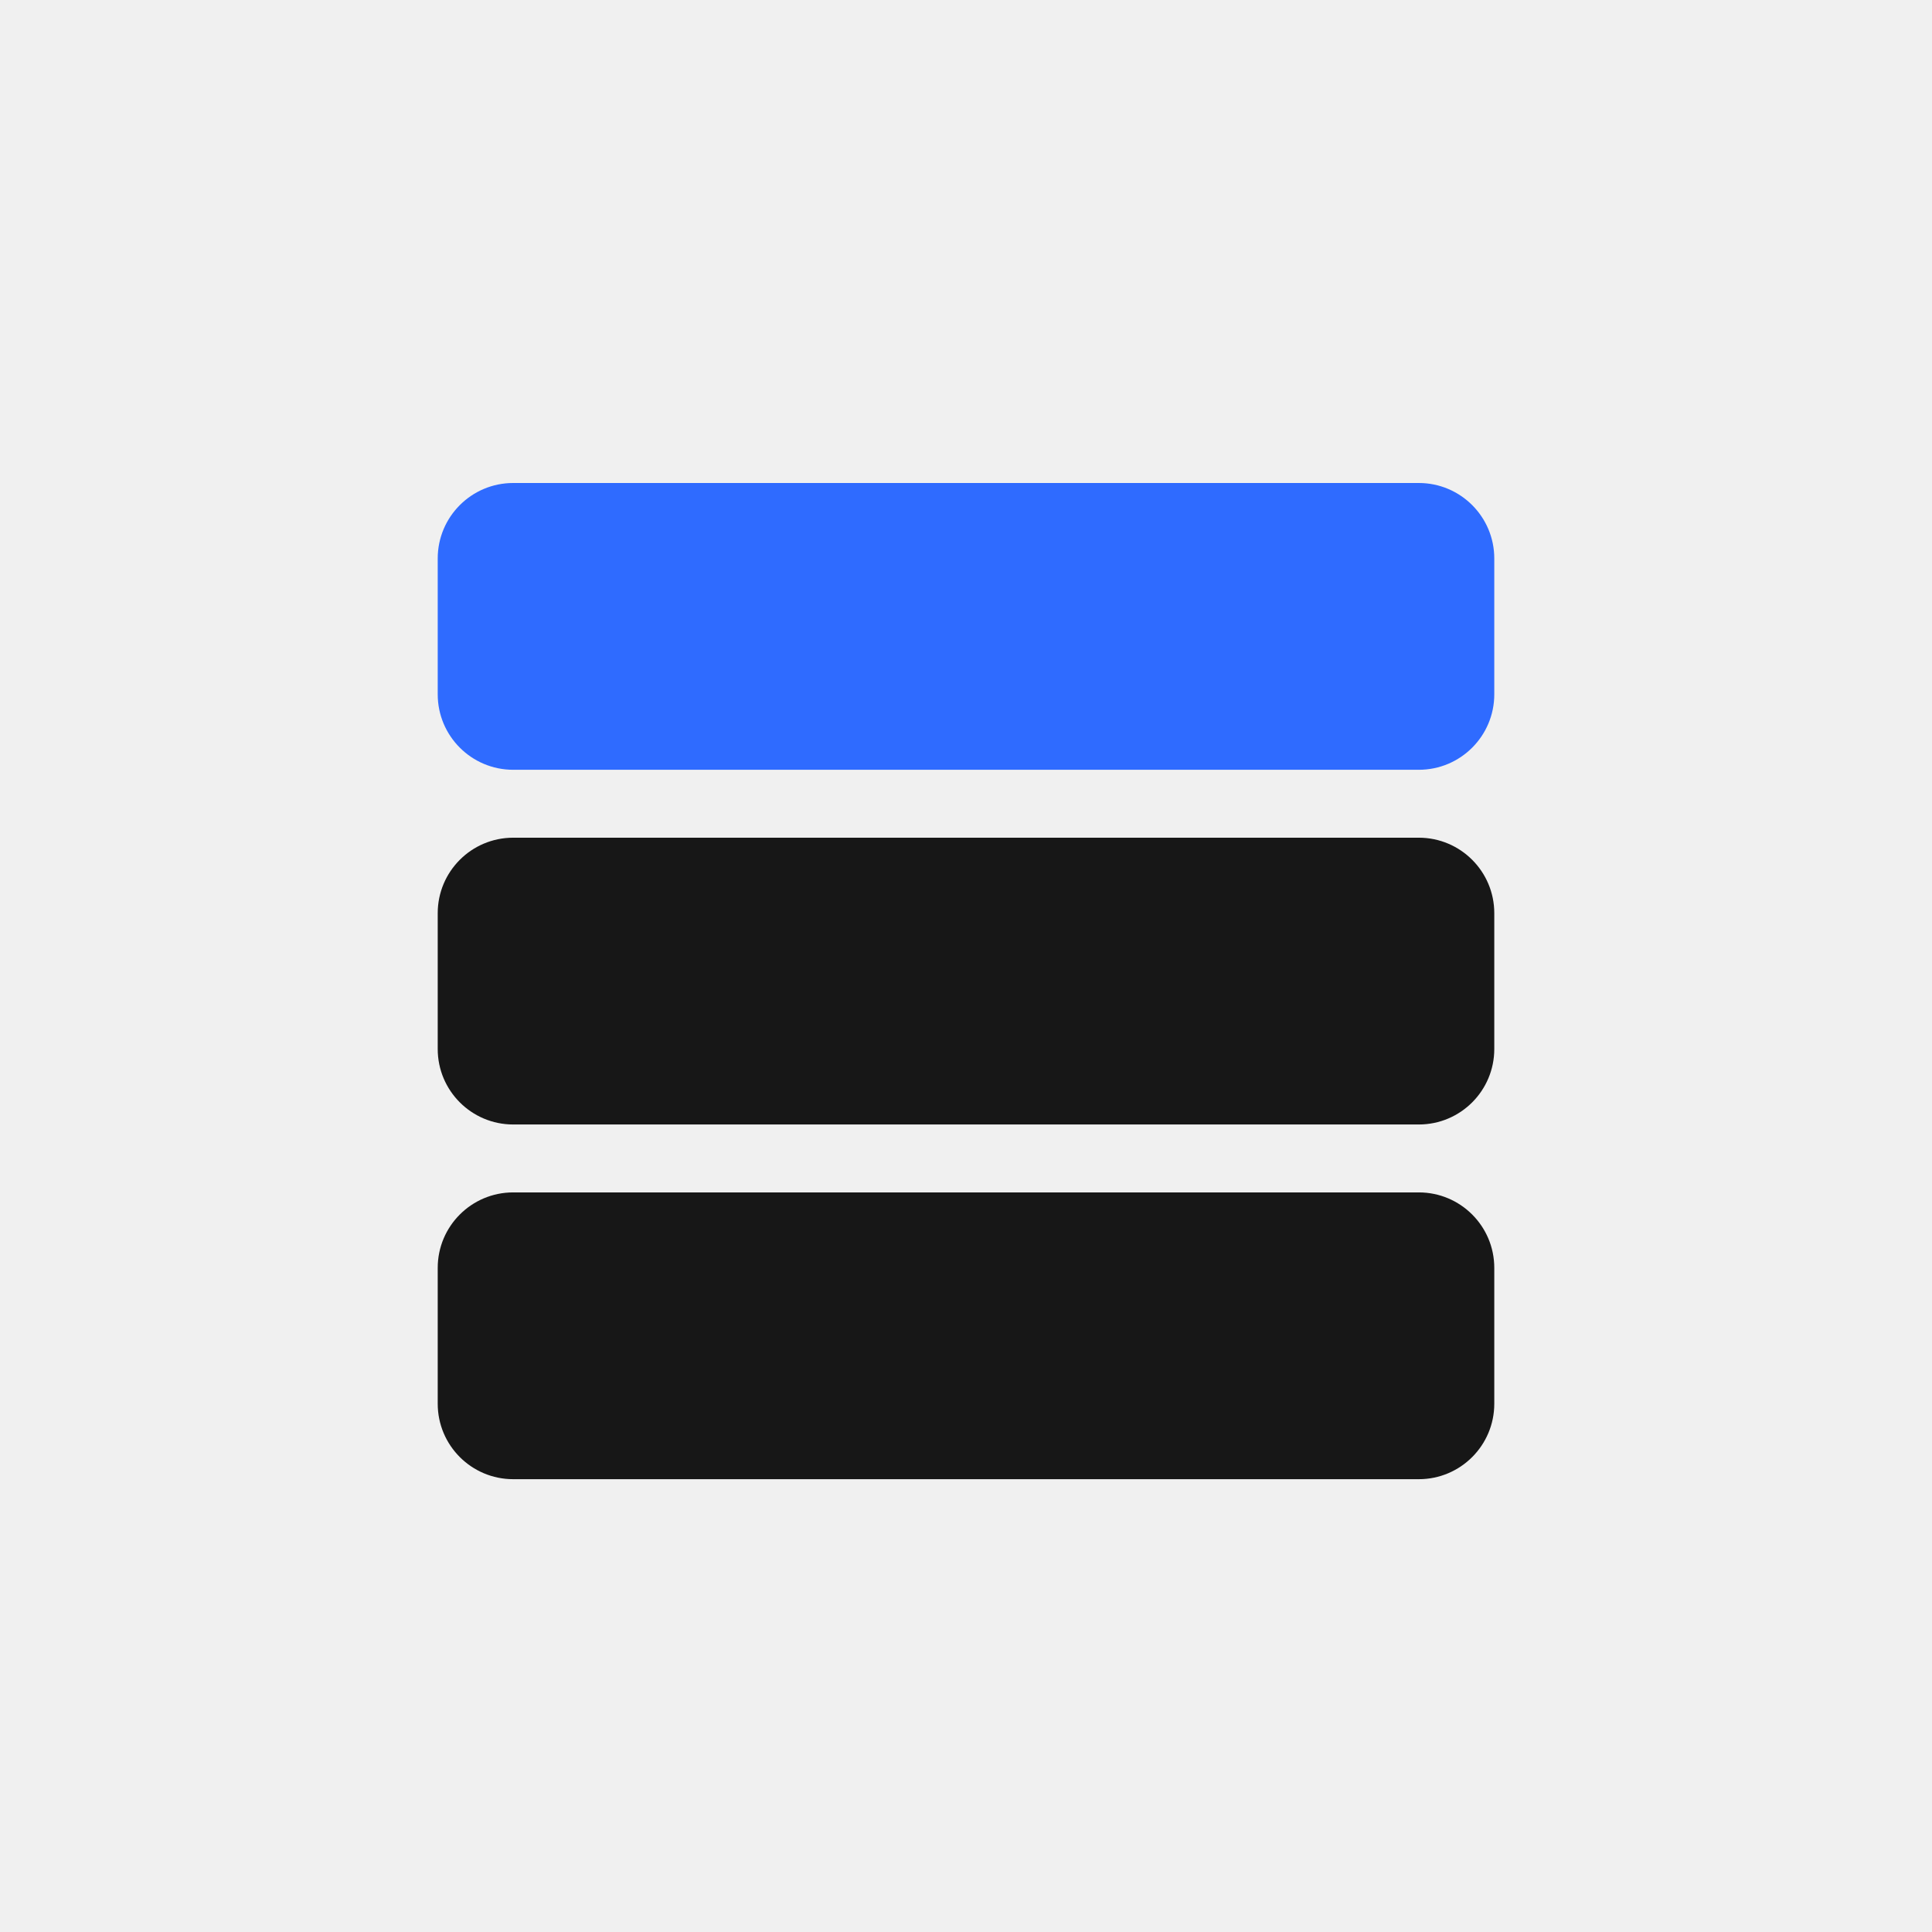
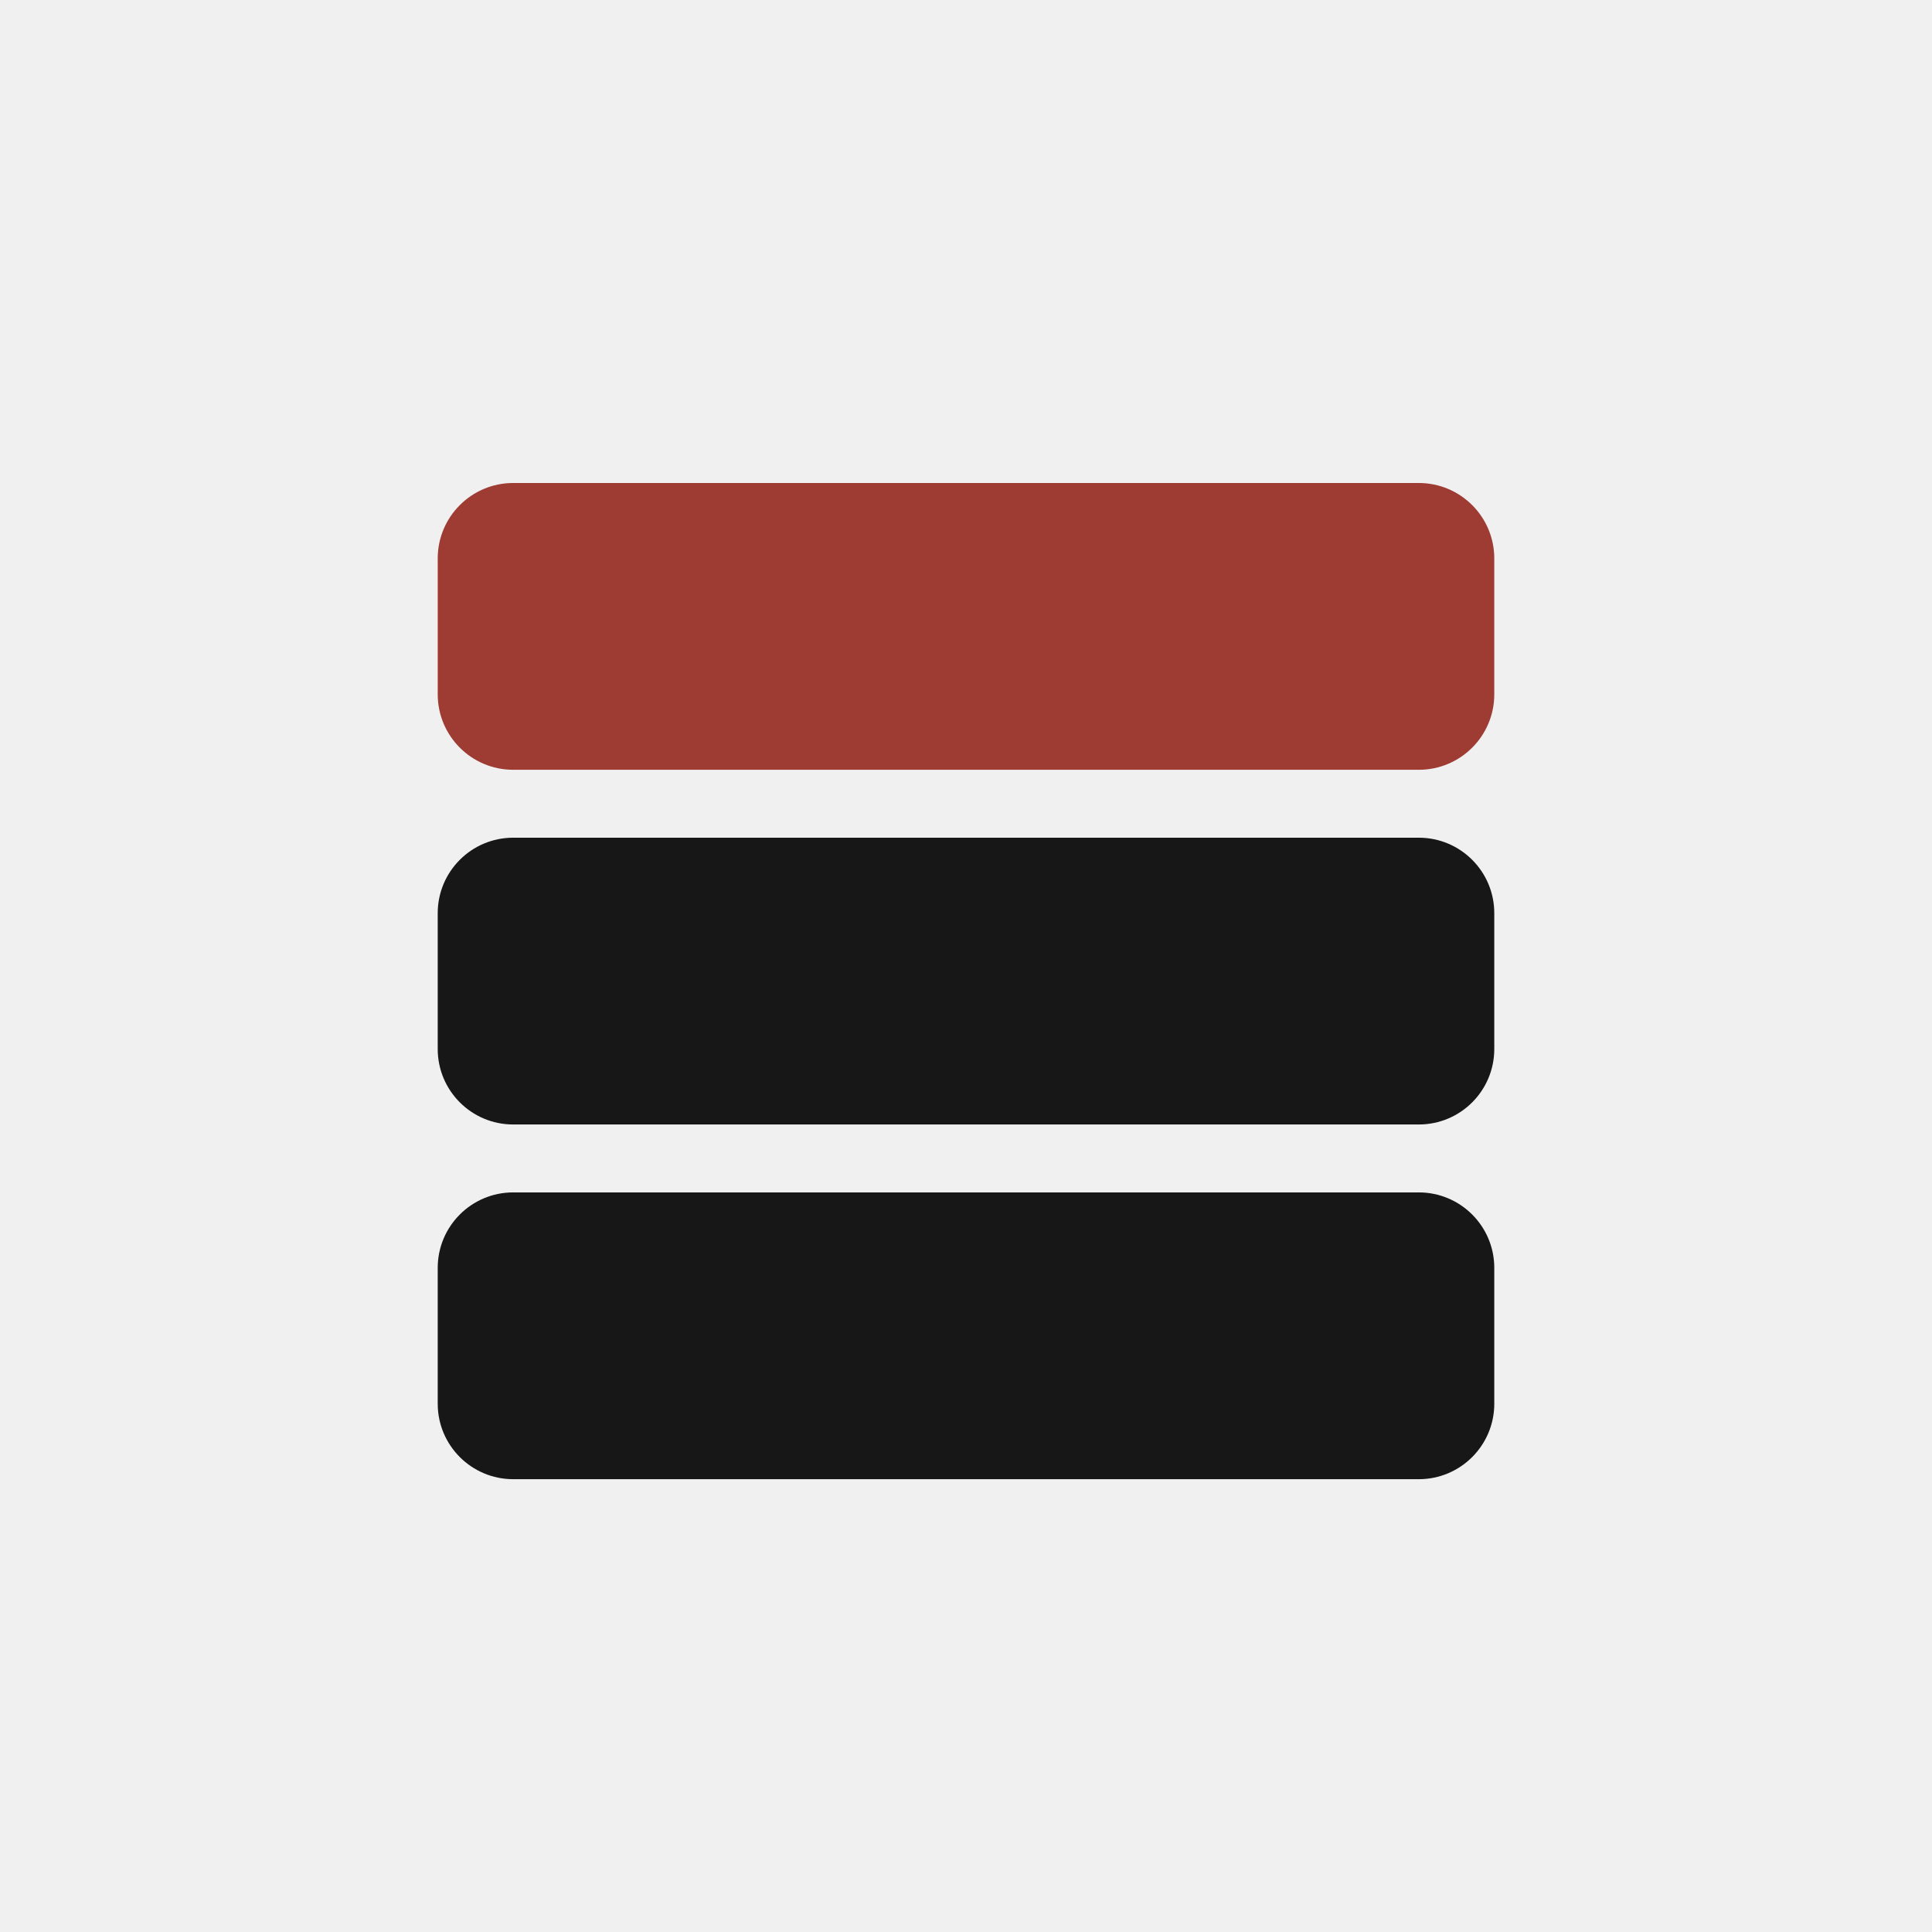
<svg xmlns="http://www.w3.org/2000/svg" viewBox="0 0 512 512" width="512" height="512" role="img" aria-label="Docklands">
  <style>
    .ink { fill: #171717; }
    @media (prefers-color-scheme: dark) { .ink { fill: #FFFFFF; } }
  </style>
  <rect class="ink" x="116" y="316" width="280" height="76" rx="20" />
  <rect class="ink" x="116" y="222" width="280" height="76" rx="20" />
-   <rect x="116" y="128" width="280" height="76" rx="20" fill="#2F6BFF" />
+   <rect x="116" y="128" width="280" height="76" rx="20" fill="#9E3B32" />
</svg>
